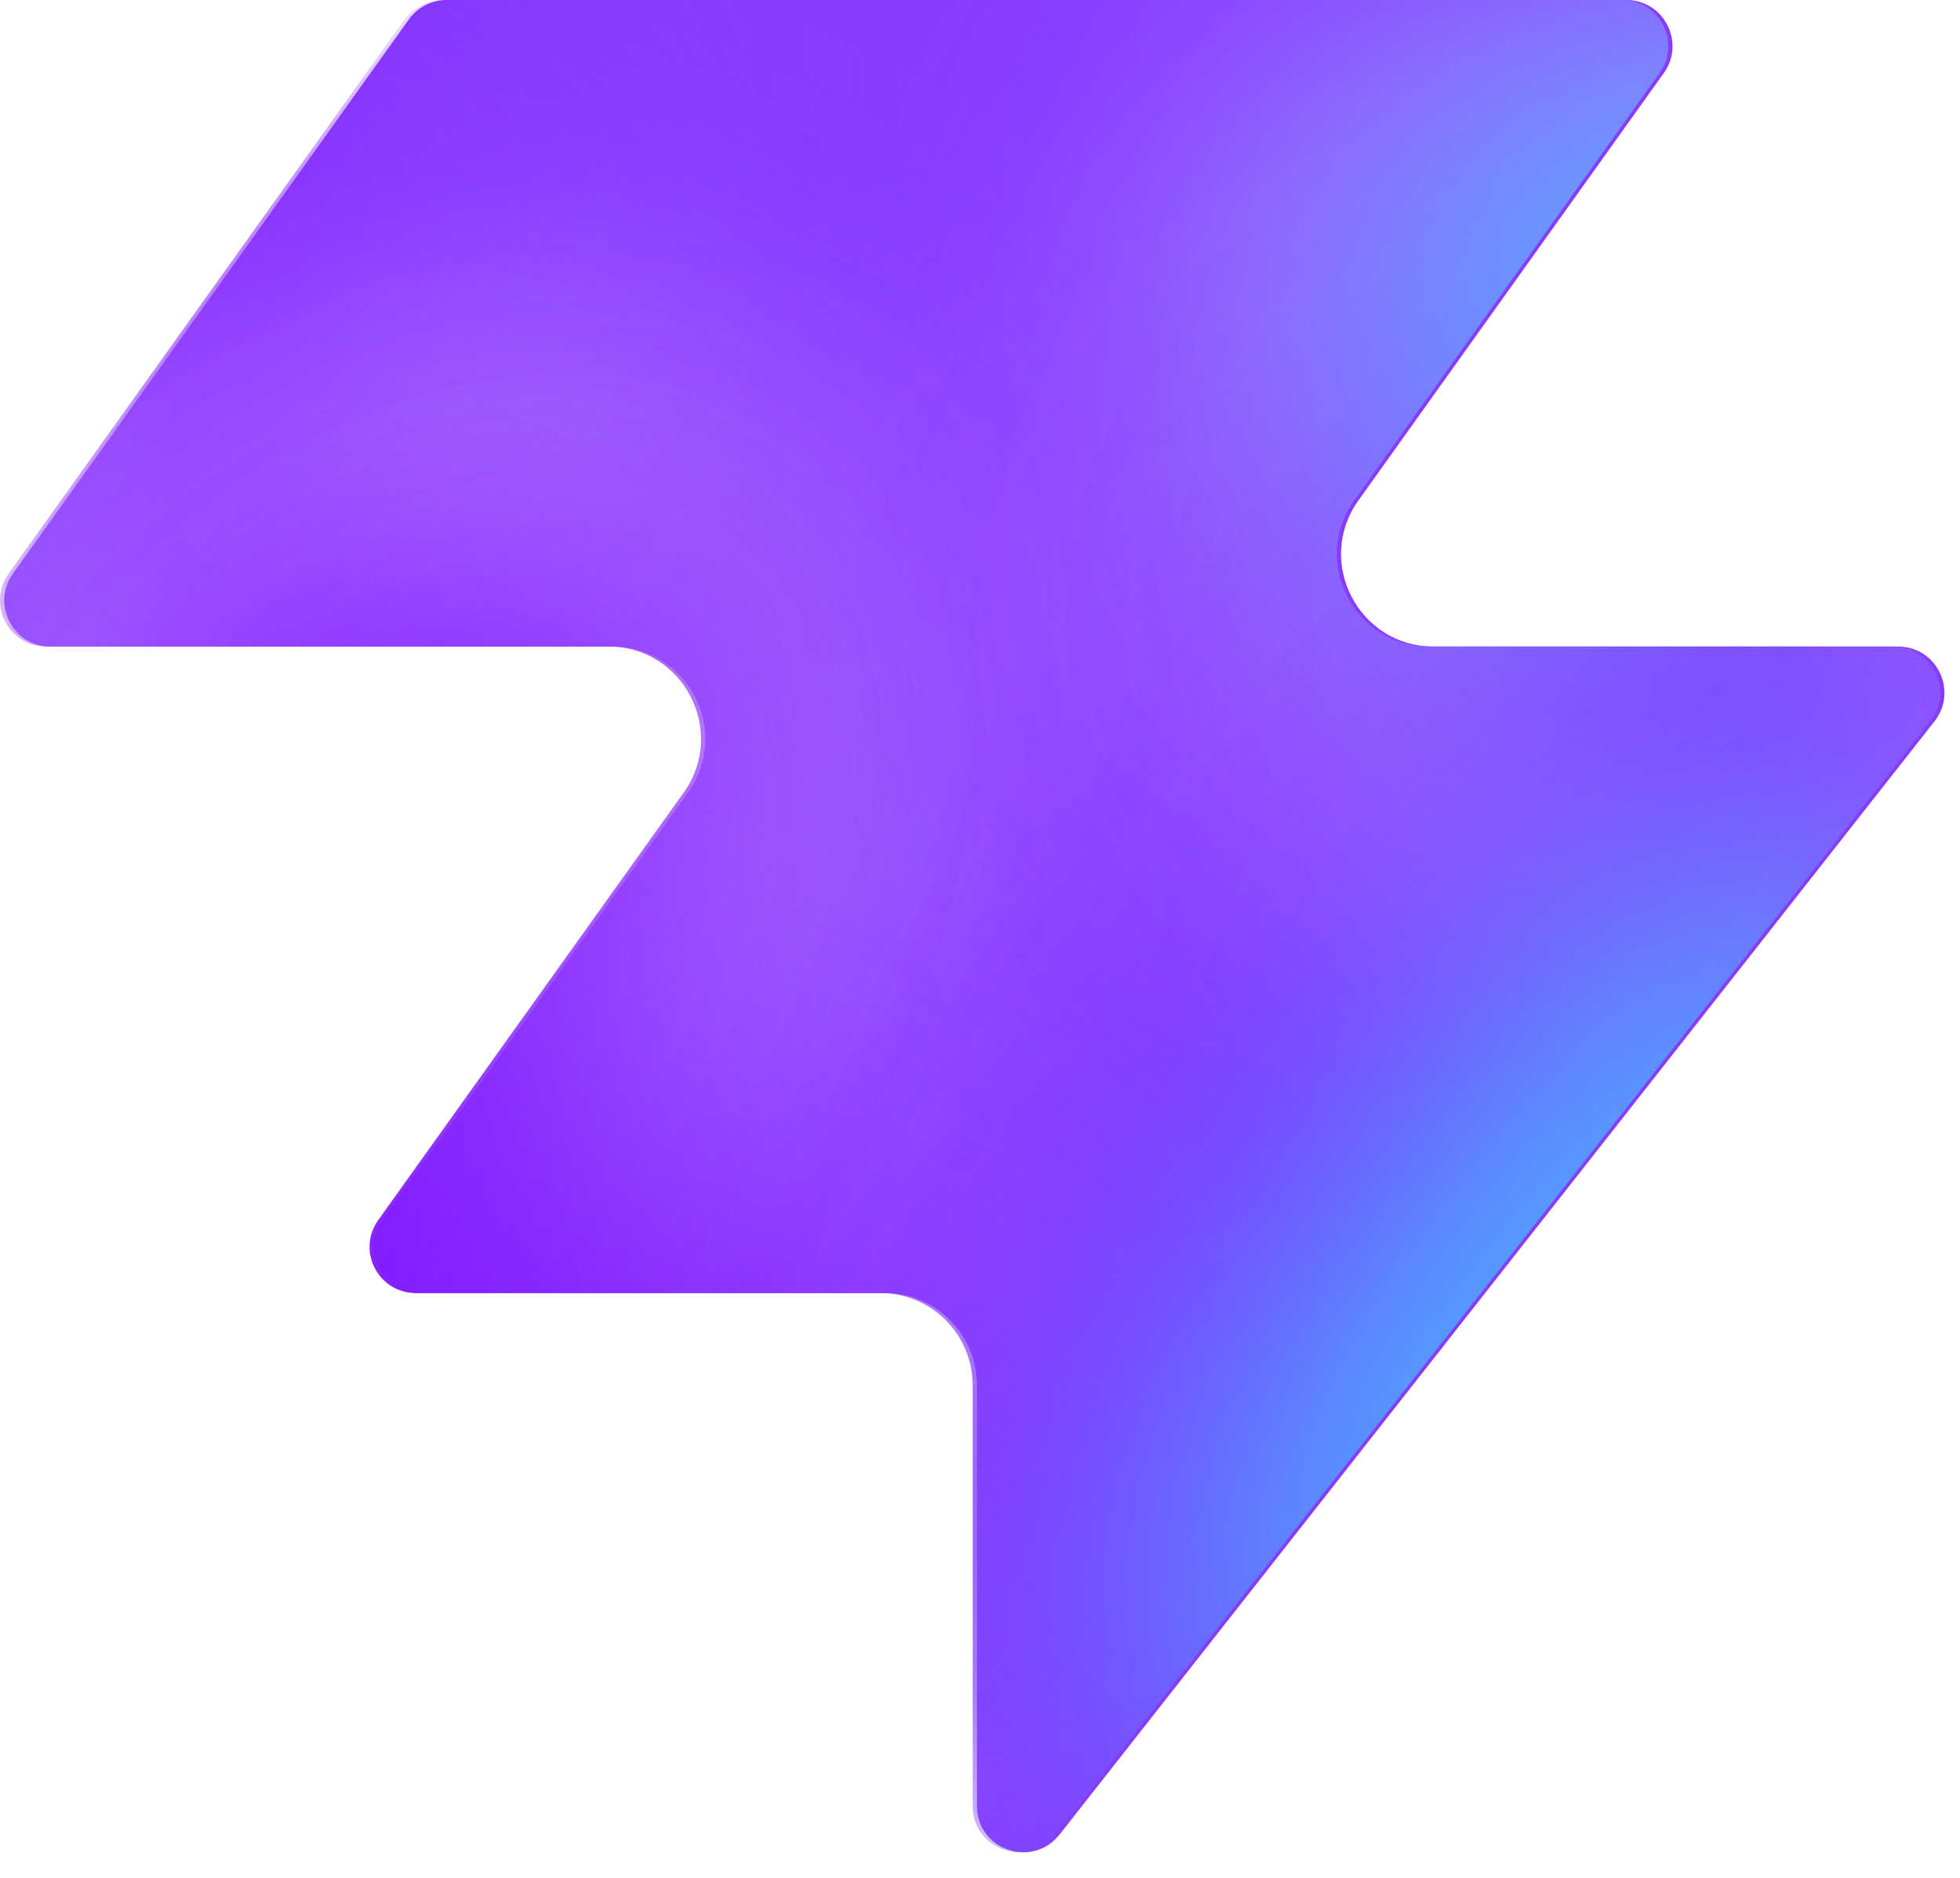
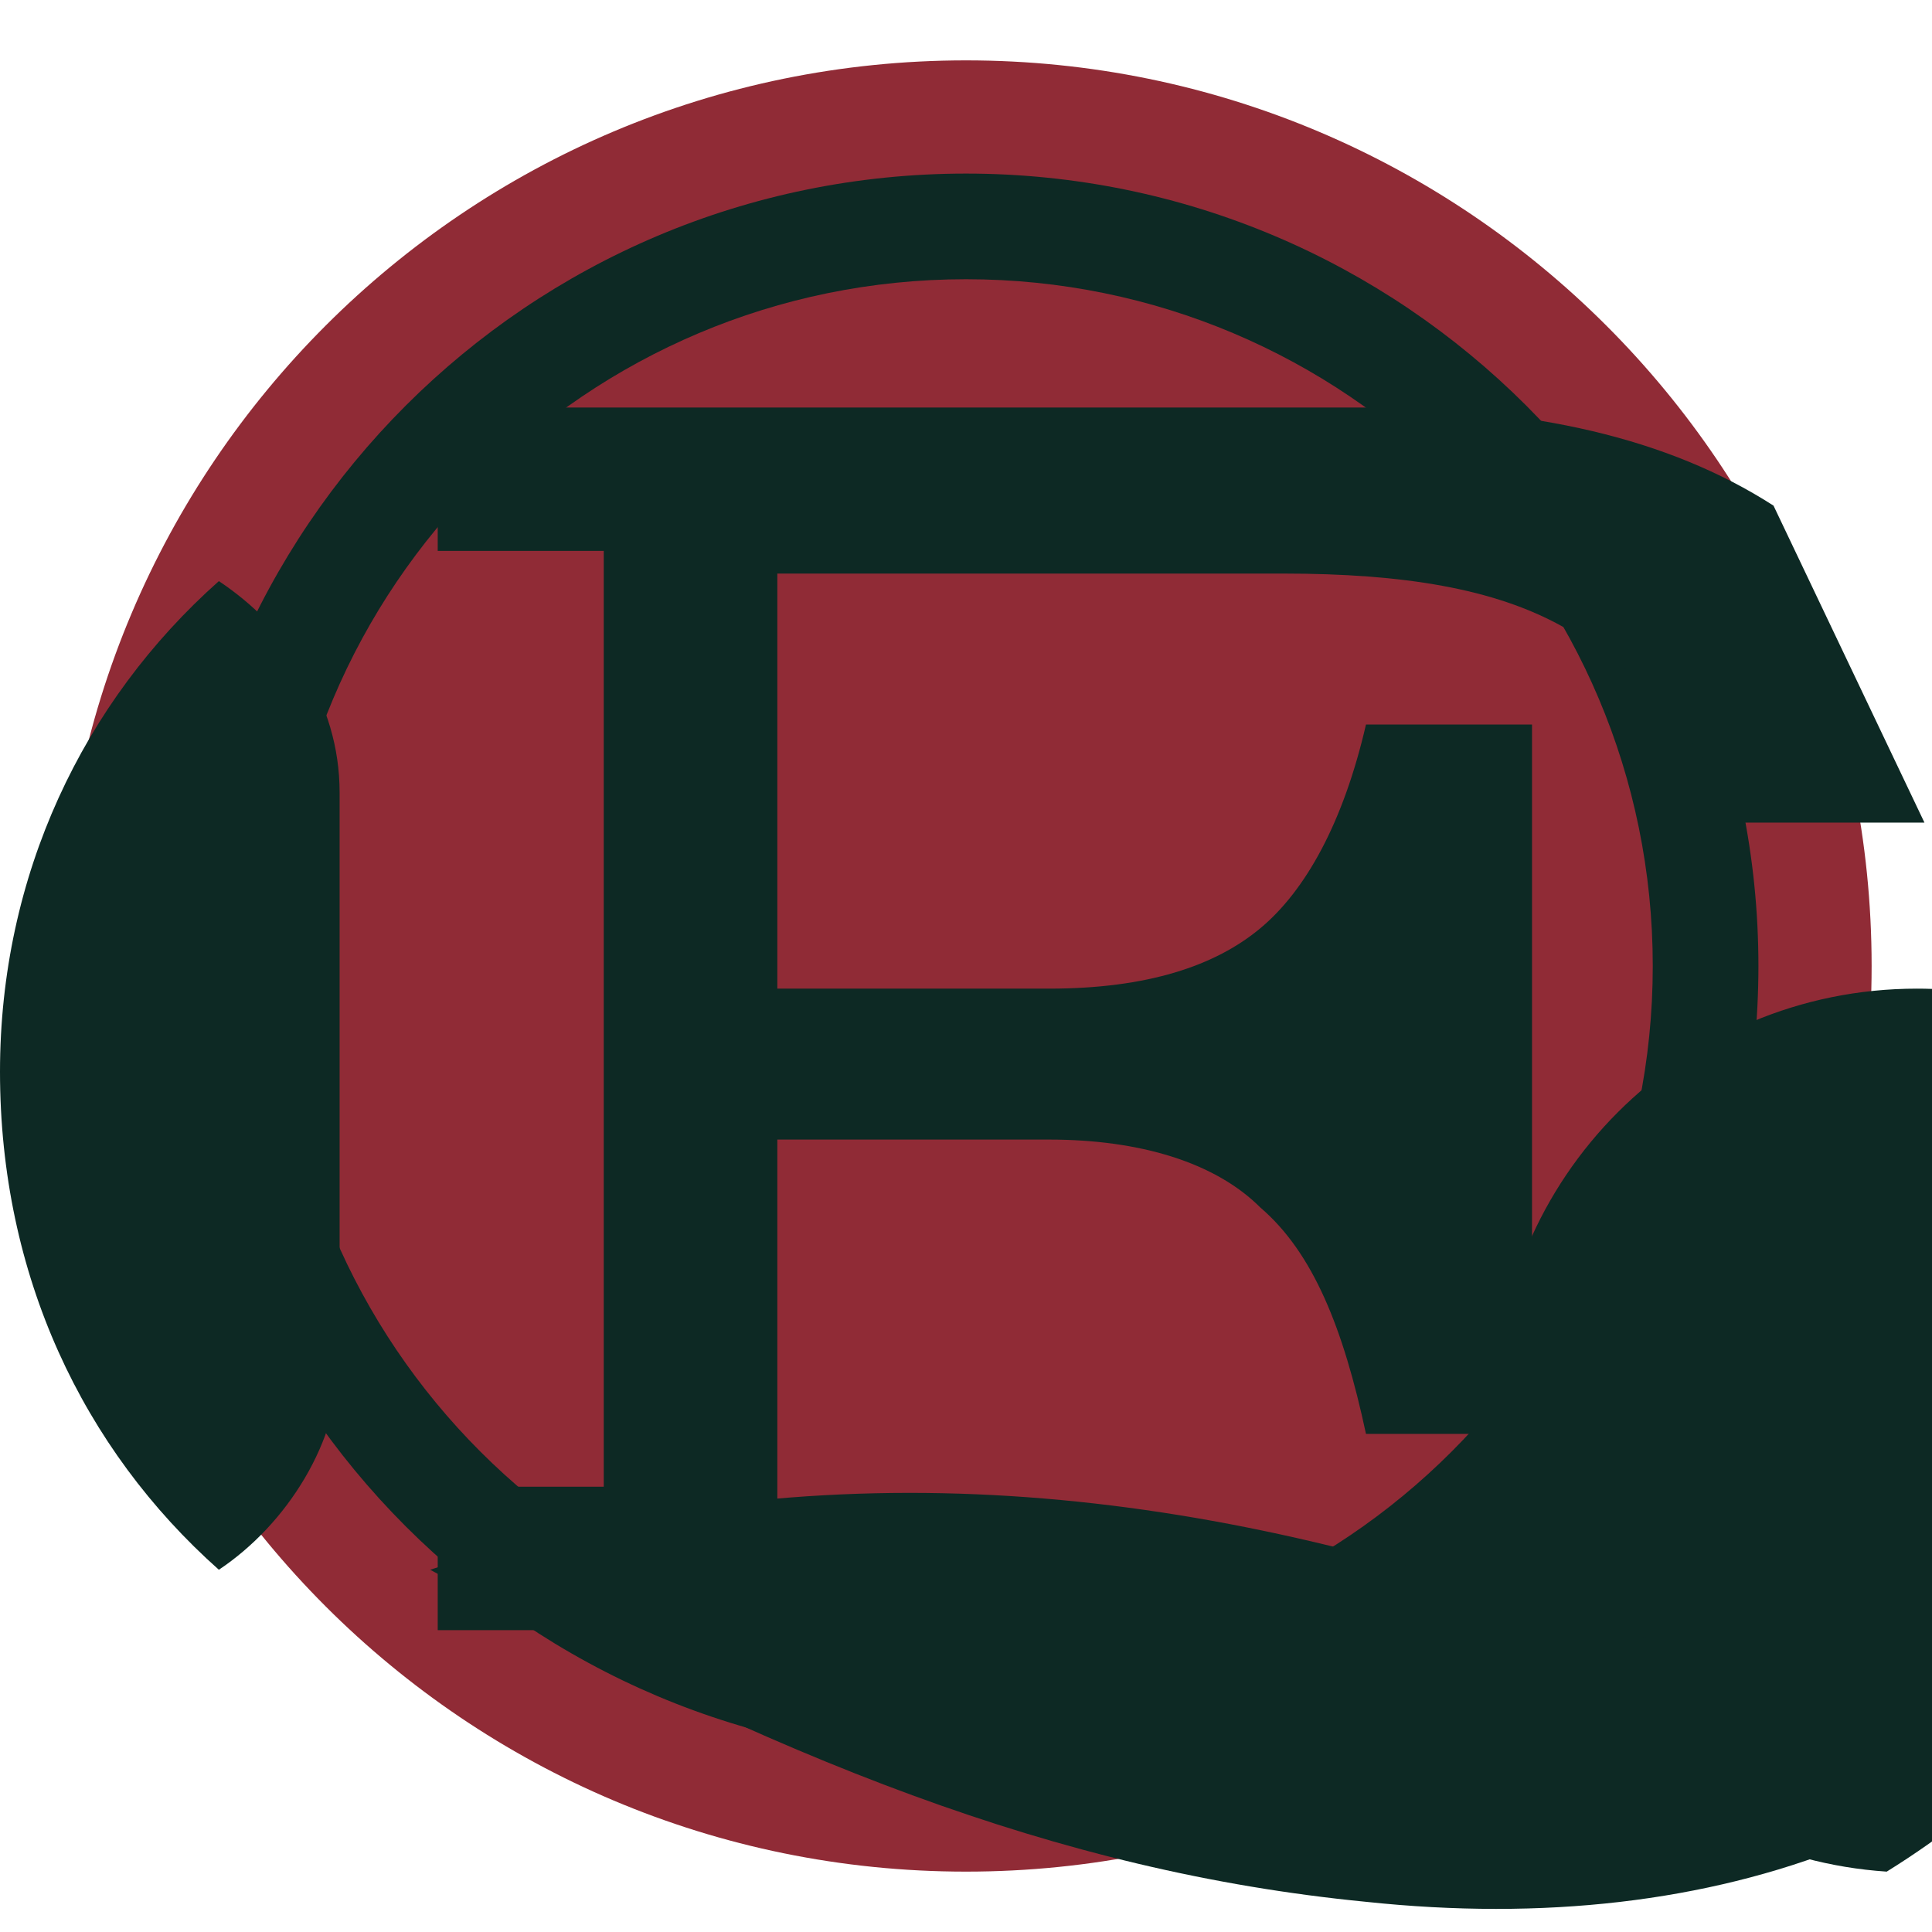
- <svg xmlns="http://www.w3.org/2000/svg" width="48" height="46" fill="none" viewBox="0 0 48 46">
-   <path fill="#863bff" d="M25.946 44.938c-.664.845-2.021.375-2.021-.698V33.937a2.26 2.26 0 0 0-2.262-2.262H10.287c-.92 0-1.456-1.04-.92-1.788l7.48-10.471c1.07-1.497 0-3.578-1.842-3.578H1.237c-.92 0-1.456-1.04-.92-1.788L10.013.474c.214-.297.556-.474.92-.474h28.894c.92 0 1.456 1.04.92 1.788l-7.48 10.471c-1.07 1.498 0 3.579 1.842 3.579h11.377c.943 0 1.473 1.088.89 1.83L25.947 44.94z" style="fill:#863bff;fill:color(display-p3 .525 .23 1);fill-opacity:1" />
-   <mask id="a" width="48" height="46" x="0" y="0" maskUnits="userSpaceOnUse" style="mask-type:alpha">
-     <path fill="#000" d="M25.842 44.938c-.664.844-2.021.375-2.021-.698V33.937a2.26 2.26 0 0 0-2.262-2.262H10.183c-.92 0-1.456-1.04-.92-1.788l7.48-10.471c1.07-1.498 0-3.579-1.842-3.579H1.133c-.92 0-1.456-1.04-.92-1.787L9.91.473c.214-.297.556-.474.92-.474h28.894c.92 0 1.456 1.04.92 1.788l-7.48 10.471c-1.07 1.498 0 3.578 1.842 3.578h11.377c.943 0 1.473 1.088.89 1.832L25.843 44.94z" style="fill:#000;fill-opacity:1" />
-   </mask>
-   <g mask="url(#a)">
-     <g filter="url(#b)">
-       <ellipse cx="5.508" cy="14.704" fill="#ede6ff" rx="5.508" ry="14.704" style="fill:#ede6ff;fill:color(display-p3 .927 .903 1);fill-opacity:1" transform="matrix(.00324 1 1 -.00324 -4.47 31.516)" />
-     </g>
-     <g filter="url(#c)">
-       <ellipse cx="10.399" cy="29.851" fill="#ede6ff" rx="10.399" ry="29.851" style="fill:#ede6ff;fill:color(display-p3 .927 .903 1);fill-opacity:1" transform="matrix(.00324 1 1 -.00324 -39.328 7.883)" />
-     </g>
-     <g filter="url(#d)">
-       <ellipse cx="5.508" cy="30.487" fill="#7e14ff" rx="5.508" ry="30.487" style="fill:#7e14ff;fill:color(display-p3 .492 .077 1);fill-opacity:1" transform="rotate(89.814 -25.913 -14.639)scale(1 -1)" />
-     </g>
-     <g filter="url(#e)">
-       <ellipse cx="5.508" cy="30.599" fill="#7e14ff" rx="5.508" ry="30.599" style="fill:#7e14ff;fill:color(display-p3 .492 .077 1);fill-opacity:1" transform="rotate(89.814 -32.644 -3.334)scale(1 -1)" />
-     </g>
-     <g filter="url(#f)">
-       <ellipse cx="5.508" cy="30.599" fill="#7e14ff" rx="5.508" ry="30.599" style="fill:#7e14ff;fill:color(display-p3 .492 .077 1);fill-opacity:1" transform="matrix(.00324 1 1 -.00324 -34.34 30.47)" />
-     </g>
-     <g filter="url(#g)">
-       <ellipse cx="14.072" cy="22.078" fill="#ede6ff" rx="14.072" ry="22.078" style="fill:#ede6ff;fill:color(display-p3 .927 .903 1);fill-opacity:1" transform="rotate(93.35 24.506 48.493)scale(-1 1)" />
-     </g>
-     <g filter="url(#h)">
-       <ellipse cx="3.47" cy="21.501" fill="#7e14ff" rx="3.47" ry="21.501" style="fill:#7e14ff;fill:color(display-p3 .492 .077 1);fill-opacity:1" transform="rotate(89.009 28.708 47.59)scale(-1 1)" />
-     </g>
-     <g filter="url(#i)">
-       <ellipse cx="3.47" cy="21.501" fill="#7e14ff" rx="3.47" ry="21.501" style="fill:#7e14ff;fill:color(display-p3 .492 .077 1);fill-opacity:1" transform="rotate(89.009 28.708 47.59)scale(-1 1)" />
-     </g>
-     <g filter="url(#j)">
-       <ellipse cx=".387" cy="8.972" fill="#7e14ff" rx="4.407" ry="29.108" style="fill:#7e14ff;fill:color(display-p3 .492 .077 1);fill-opacity:1" transform="rotate(39.51 .387 8.972)" />
-     </g>
-     <g filter="url(#k)">
-       <ellipse cx="47.523" cy="-6.092" fill="#7e14ff" rx="4.407" ry="29.108" style="fill:#7e14ff;fill:color(display-p3 .492 .077 1);fill-opacity:1" transform="rotate(37.892 47.523 -6.092)" />
-     </g>
-     <g filter="url(#l)">
-       <ellipse cx="41.412" cy="6.333" fill="#47bfff" rx="5.971" ry="9.665" style="fill:#47bfff;fill:color(display-p3 .28 .748 1);fill-opacity:1" transform="rotate(37.892 41.412 6.333)" />
-     </g>
-     <g filter="url(#m)">
-       <ellipse cx="-1.879" cy="38.332" fill="#7e14ff" rx="4.407" ry="29.108" style="fill:#7e14ff;fill:color(display-p3 .492 .077 1);fill-opacity:1" transform="rotate(37.892 -1.88 38.332)" />
-     </g>
-     <g filter="url(#n)">
-       <ellipse cx="-1.879" cy="38.332" fill="#7e14ff" rx="4.407" ry="29.108" style="fill:#7e14ff;fill:color(display-p3 .492 .077 1);fill-opacity:1" transform="rotate(37.892 -1.88 38.332)" />
-     </g>
-     <g filter="url(#o)">
-       <ellipse cx="35.651" cy="29.907" fill="#7e14ff" rx="4.407" ry="29.108" style="fill:#7e14ff;fill:color(display-p3 .492 .077 1);fill-opacity:1" transform="rotate(37.892 35.651 29.907)" />
-     </g>
-     <g filter="url(#p)">
-       <ellipse cx="38.418" cy="32.4" fill="#47bfff" rx="5.971" ry="15.297" style="fill:#47bfff;fill:color(display-p3 .28 .748 1);fill-opacity:1" transform="rotate(37.892 38.418 32.4)" />
-     </g>
+ <svg xmlns="http://www.w3.org/2000/svg" viewBox="0 0 256 256" role="img" aria-label="Enagic Bharat">
+   <defs>
+     <style>
+       .blue{fill:#902b36}
+       .black{fill:#0d2924}
+     </style>
+   </defs>
+   <g transform="translate(128 128)">
+     <circle r="120" class="blue" />
+     <circle r="105" class="black" />
+     <circle r="91" class="blue" />
+     <path class="black" d="M-70-74H53c22 0 40 4 54 13l20 42h-24c-7-12-14-21-24-26-9-5-21-7-37-7H-25V3h36c13 0 22-3 28-8 6-5 11-14 14-27h22v94H53c-3-14-7-24-14-30-6-6-16-9-28-9h-36v56h63c19 0 35-3 46-10 12-6 23-18 34-35h23l-25 54H-70V69h22V-55h-22Z" />
+     <path class="black" d="M-99-51c-18 16-29 39-29 65 0 27 11 50 29 66 9-6 16-17 16-28v-75c0-12-7-22-16-28Z" />
+     <path class="black" d="M70 59c0-31 25-56 56-56 22 0 42 13 50 32-4 36-25 67-54 85-30-2-52-27-52-57Z" />
+     <circle cx="125" cy="63" r="22" class="black" />
+     <path class="black" d="M-71 80c49-16 96-12 144 4 35 11 61 16 89-4-23 34-62 49-109 44-41-4-78-19-124-44Z" />
  </g>
-   <defs>
-     <filter id="b" width="60.045" height="41.654" x="-19.77" y="16.149" color-interpolation-filters="sRGB" filterUnits="userSpaceOnUse">
-       <feFlood flood-opacity="0" result="BackgroundImageFix" />
-       <feBlend in="SourceGraphic" in2="BackgroundImageFix" result="shape" />
-       <feGaussianBlur result="effect1_foregroundBlur_2002_17158" stdDeviation="7.659" />
-     </filter>
-     <filter id="c" width="90.34" height="51.437" x="-54.613" y="-7.533" color-interpolation-filters="sRGB" filterUnits="userSpaceOnUse">
-       <feFlood flood-opacity="0" result="BackgroundImageFix" />
-       <feBlend in="SourceGraphic" in2="BackgroundImageFix" result="shape" />
-       <feGaussianBlur result="effect1_foregroundBlur_2002_17158" stdDeviation="7.659" />
-     </filter>
-     <filter id="d" width="79.355" height="29.4" x="-49.64" y="2.03" color-interpolation-filters="sRGB" filterUnits="userSpaceOnUse">
-       <feFlood flood-opacity="0" result="BackgroundImageFix" />
-       <feBlend in="SourceGraphic" in2="BackgroundImageFix" result="shape" />
-       <feGaussianBlur result="effect1_foregroundBlur_2002_17158" stdDeviation="4.596" />
-     </filter>
-     <filter id="e" width="79.579" height="29.4" x="-45.045" y="20.029" color-interpolation-filters="sRGB" filterUnits="userSpaceOnUse">
-       <feFlood flood-opacity="0" result="BackgroundImageFix" />
-       <feBlend in="SourceGraphic" in2="BackgroundImageFix" result="shape" />
-       <feGaussianBlur result="effect1_foregroundBlur_2002_17158" stdDeviation="4.596" />
-     </filter>
-     <filter id="f" width="79.579" height="29.4" x="-43.513" y="21.178" color-interpolation-filters="sRGB" filterUnits="userSpaceOnUse">
-       <feFlood flood-opacity="0" result="BackgroundImageFix" />
-       <feBlend in="SourceGraphic" in2="BackgroundImageFix" result="shape" />
-       <feGaussianBlur result="effect1_foregroundBlur_2002_17158" stdDeviation="4.596" />
-     </filter>
-     <filter id="g" width="74.749" height="58.852" x="15.756" y="-17.901" color-interpolation-filters="sRGB" filterUnits="userSpaceOnUse">
-       <feFlood flood-opacity="0" result="BackgroundImageFix" />
-       <feBlend in="SourceGraphic" in2="BackgroundImageFix" result="shape" />
-       <feGaussianBlur result="effect1_foregroundBlur_2002_17158" stdDeviation="7.659" />
-     </filter>
-     <filter id="h" width="61.377" height="25.362" x="23.548" y="2.284" color-interpolation-filters="sRGB" filterUnits="userSpaceOnUse">
-       <feFlood flood-opacity="0" result="BackgroundImageFix" />
-       <feBlend in="SourceGraphic" in2="BackgroundImageFix" result="shape" />
-       <feGaussianBlur result="effect1_foregroundBlur_2002_17158" stdDeviation="4.596" />
-     </filter>
-     <filter id="i" width="61.377" height="25.362" x="23.548" y="2.284" color-interpolation-filters="sRGB" filterUnits="userSpaceOnUse">
-       <feFlood flood-opacity="0" result="BackgroundImageFix" />
-       <feBlend in="SourceGraphic" in2="BackgroundImageFix" result="shape" />
-       <feGaussianBlur result="effect1_foregroundBlur_2002_17158" stdDeviation="4.596" />
-     </filter>
-     <filter id="j" width="56.045" height="63.649" x="-27.636" y="-22.853" color-interpolation-filters="sRGB" filterUnits="userSpaceOnUse">
-       <feFlood flood-opacity="0" result="BackgroundImageFix" />
-       <feBlend in="SourceGraphic" in2="BackgroundImageFix" result="shape" />
-       <feGaussianBlur result="effect1_foregroundBlur_2002_17158" stdDeviation="4.596" />
-     </filter>
-     <filter id="k" width="54.814" height="64.646" x="20.116" y="-38.415" color-interpolation-filters="sRGB" filterUnits="userSpaceOnUse">
-       <feFlood flood-opacity="0" result="BackgroundImageFix" />
-       <feBlend in="SourceGraphic" in2="BackgroundImageFix" result="shape" />
-       <feGaussianBlur result="effect1_foregroundBlur_2002_17158" stdDeviation="4.596" />
-     </filter>
-     <filter id="l" width="33.541" height="35.313" x="24.641" y="-11.323" color-interpolation-filters="sRGB" filterUnits="userSpaceOnUse">
-       <feFlood flood-opacity="0" result="BackgroundImageFix" />
-       <feBlend in="SourceGraphic" in2="BackgroundImageFix" result="shape" />
-       <feGaussianBlur result="effect1_foregroundBlur_2002_17158" stdDeviation="4.596" />
-     </filter>
-     <filter id="m" width="54.814" height="64.646" x="-29.286" y="6.009" color-interpolation-filters="sRGB" filterUnits="userSpaceOnUse">
-       <feFlood flood-opacity="0" result="BackgroundImageFix" />
-       <feBlend in="SourceGraphic" in2="BackgroundImageFix" result="shape" />
-       <feGaussianBlur result="effect1_foregroundBlur_2002_17158" stdDeviation="4.596" />
-     </filter>
-     <filter id="n" width="54.814" height="64.646" x="-29.286" y="6.009" color-interpolation-filters="sRGB" filterUnits="userSpaceOnUse">
-       <feFlood flood-opacity="0" result="BackgroundImageFix" />
-       <feBlend in="SourceGraphic" in2="BackgroundImageFix" result="shape" />
-       <feGaussianBlur result="effect1_foregroundBlur_2002_17158" stdDeviation="4.596" />
-     </filter>
-     <filter id="o" width="54.814" height="64.646" x="8.244" y="-2.416" color-interpolation-filters="sRGB" filterUnits="userSpaceOnUse">
-       <feFlood flood-opacity="0" result="BackgroundImageFix" />
-       <feBlend in="SourceGraphic" in2="BackgroundImageFix" result="shape" />
-       <feGaussianBlur result="effect1_foregroundBlur_2002_17158" stdDeviation="4.596" />
-     </filter>
-     <filter id="p" width="39.409" height="43.623" x="18.713" y="10.588" color-interpolation-filters="sRGB" filterUnits="userSpaceOnUse">
-       <feFlood flood-opacity="0" result="BackgroundImageFix" />
-       <feBlend in="SourceGraphic" in2="BackgroundImageFix" result="shape" />
-       <feGaussianBlur result="effect1_foregroundBlur_2002_17158" stdDeviation="4.596" />
-     </filter>
-   </defs>
</svg>
